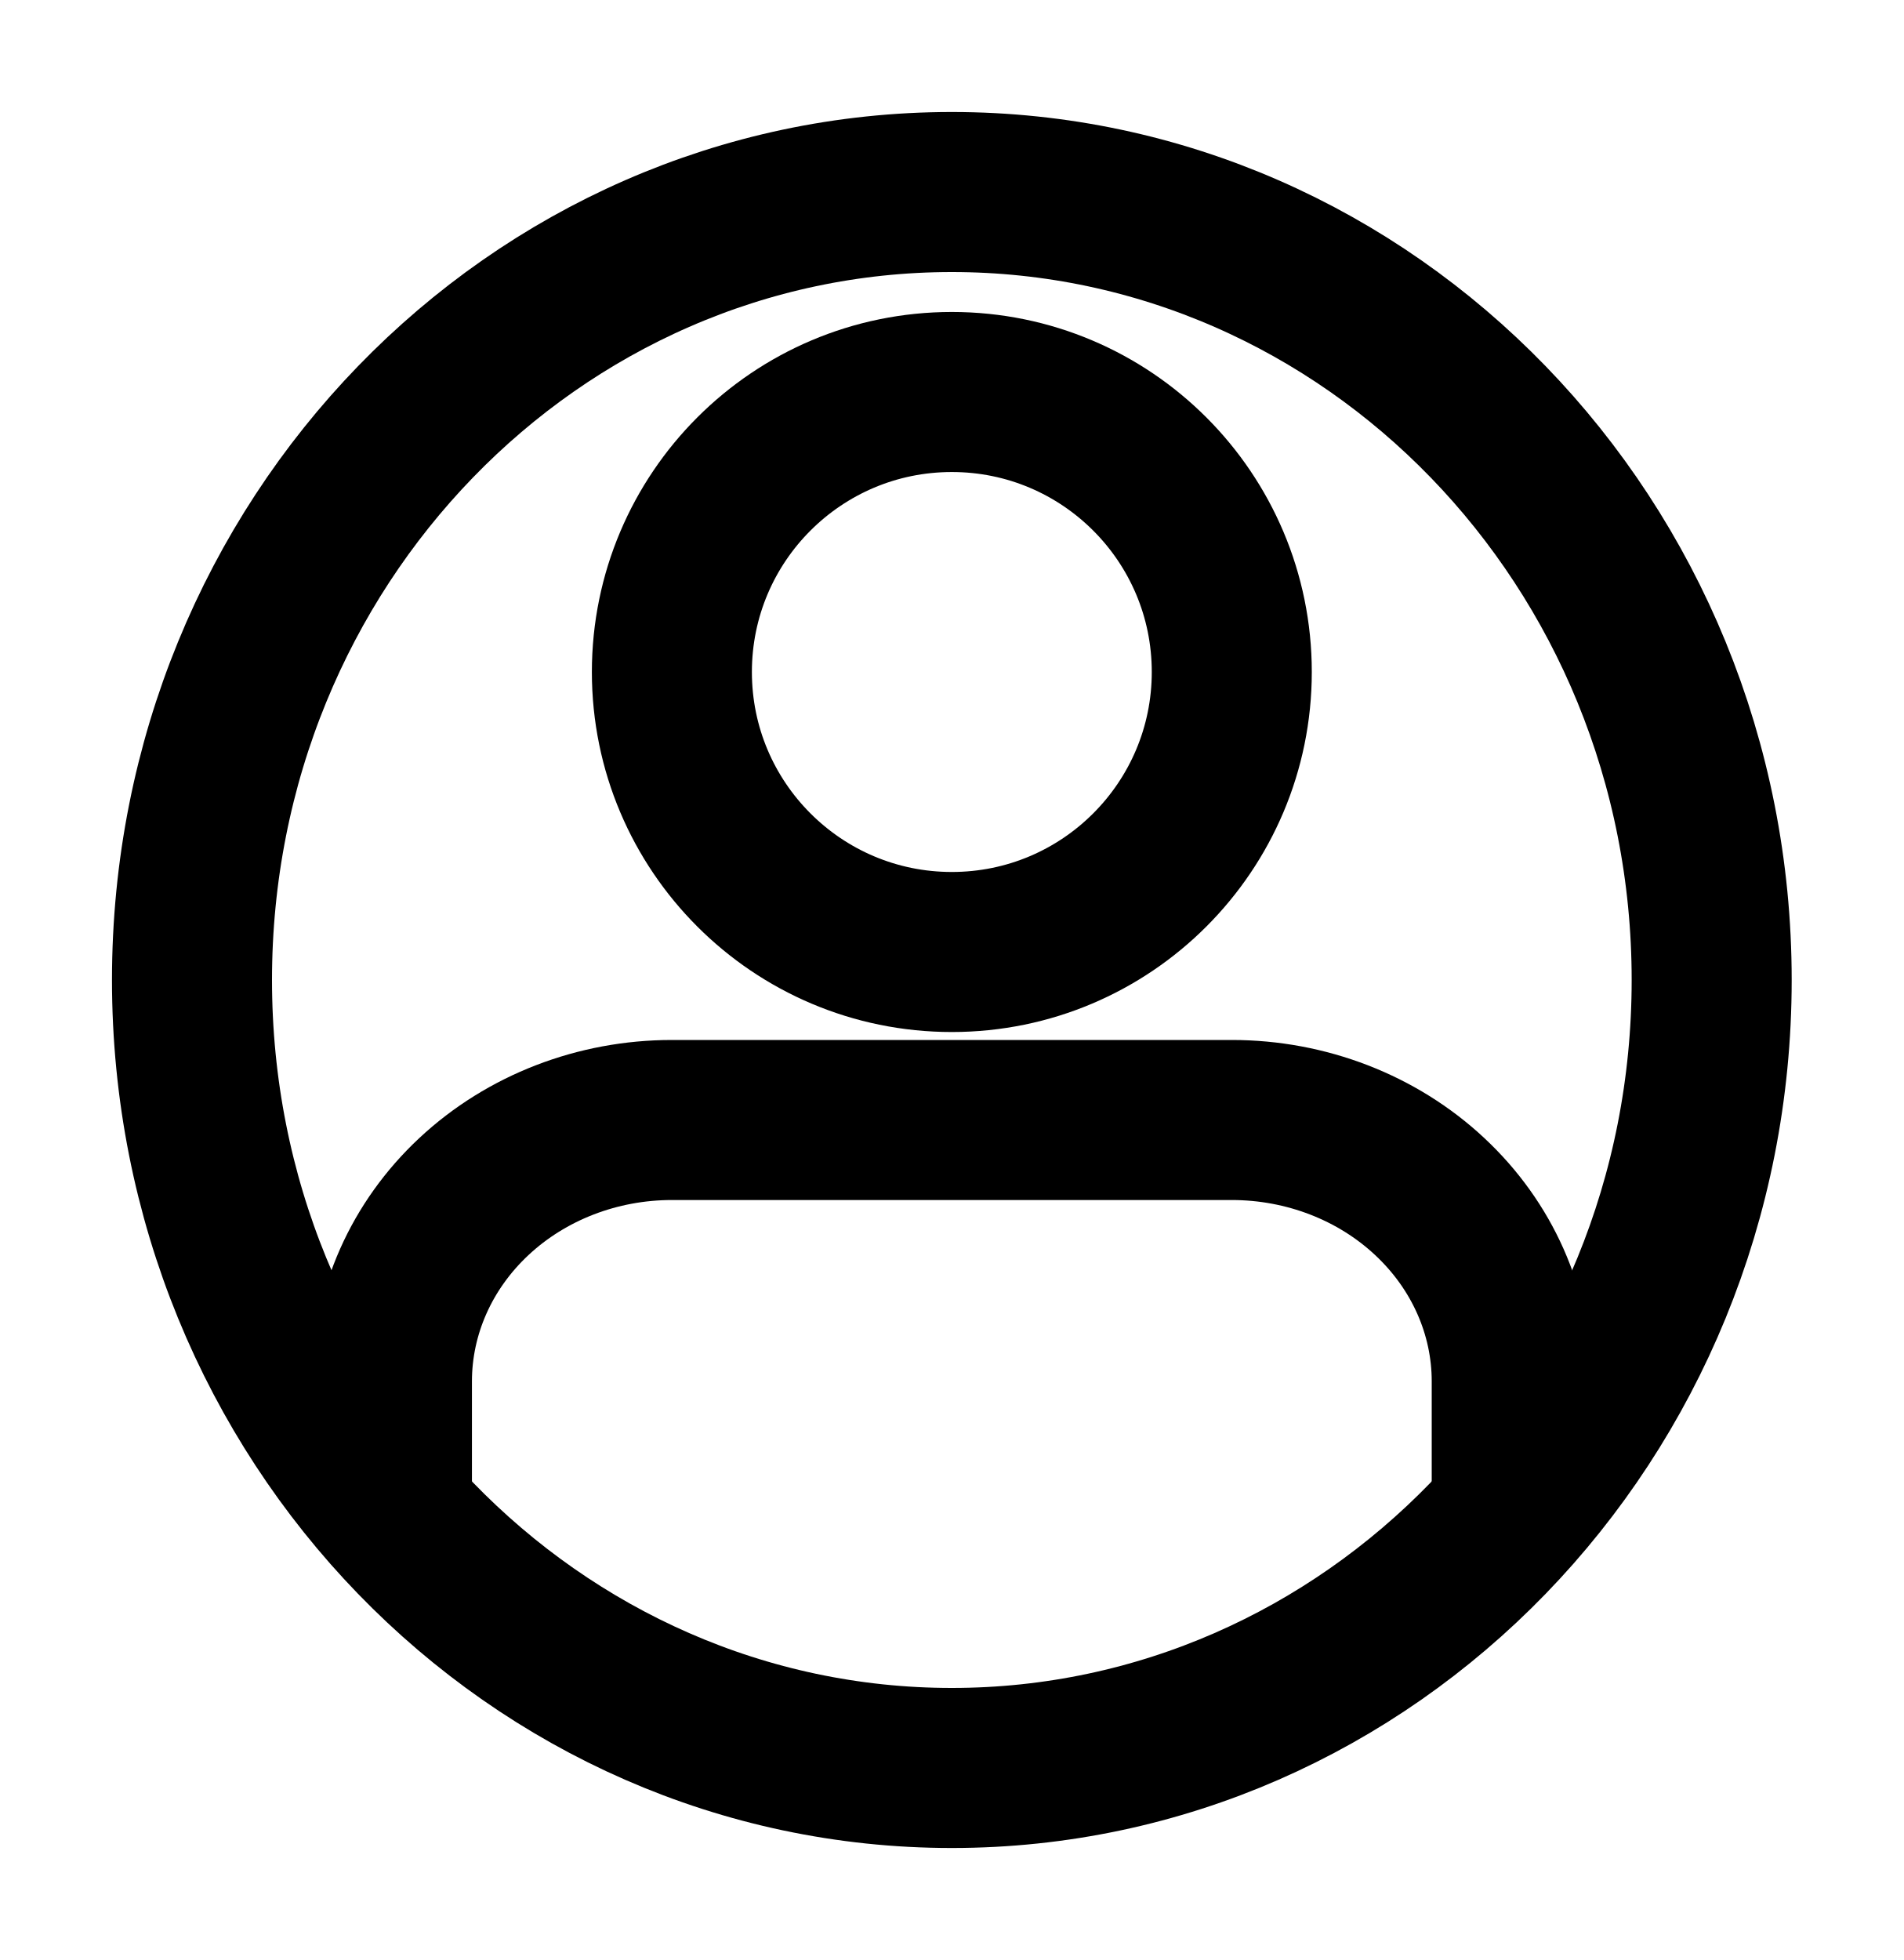
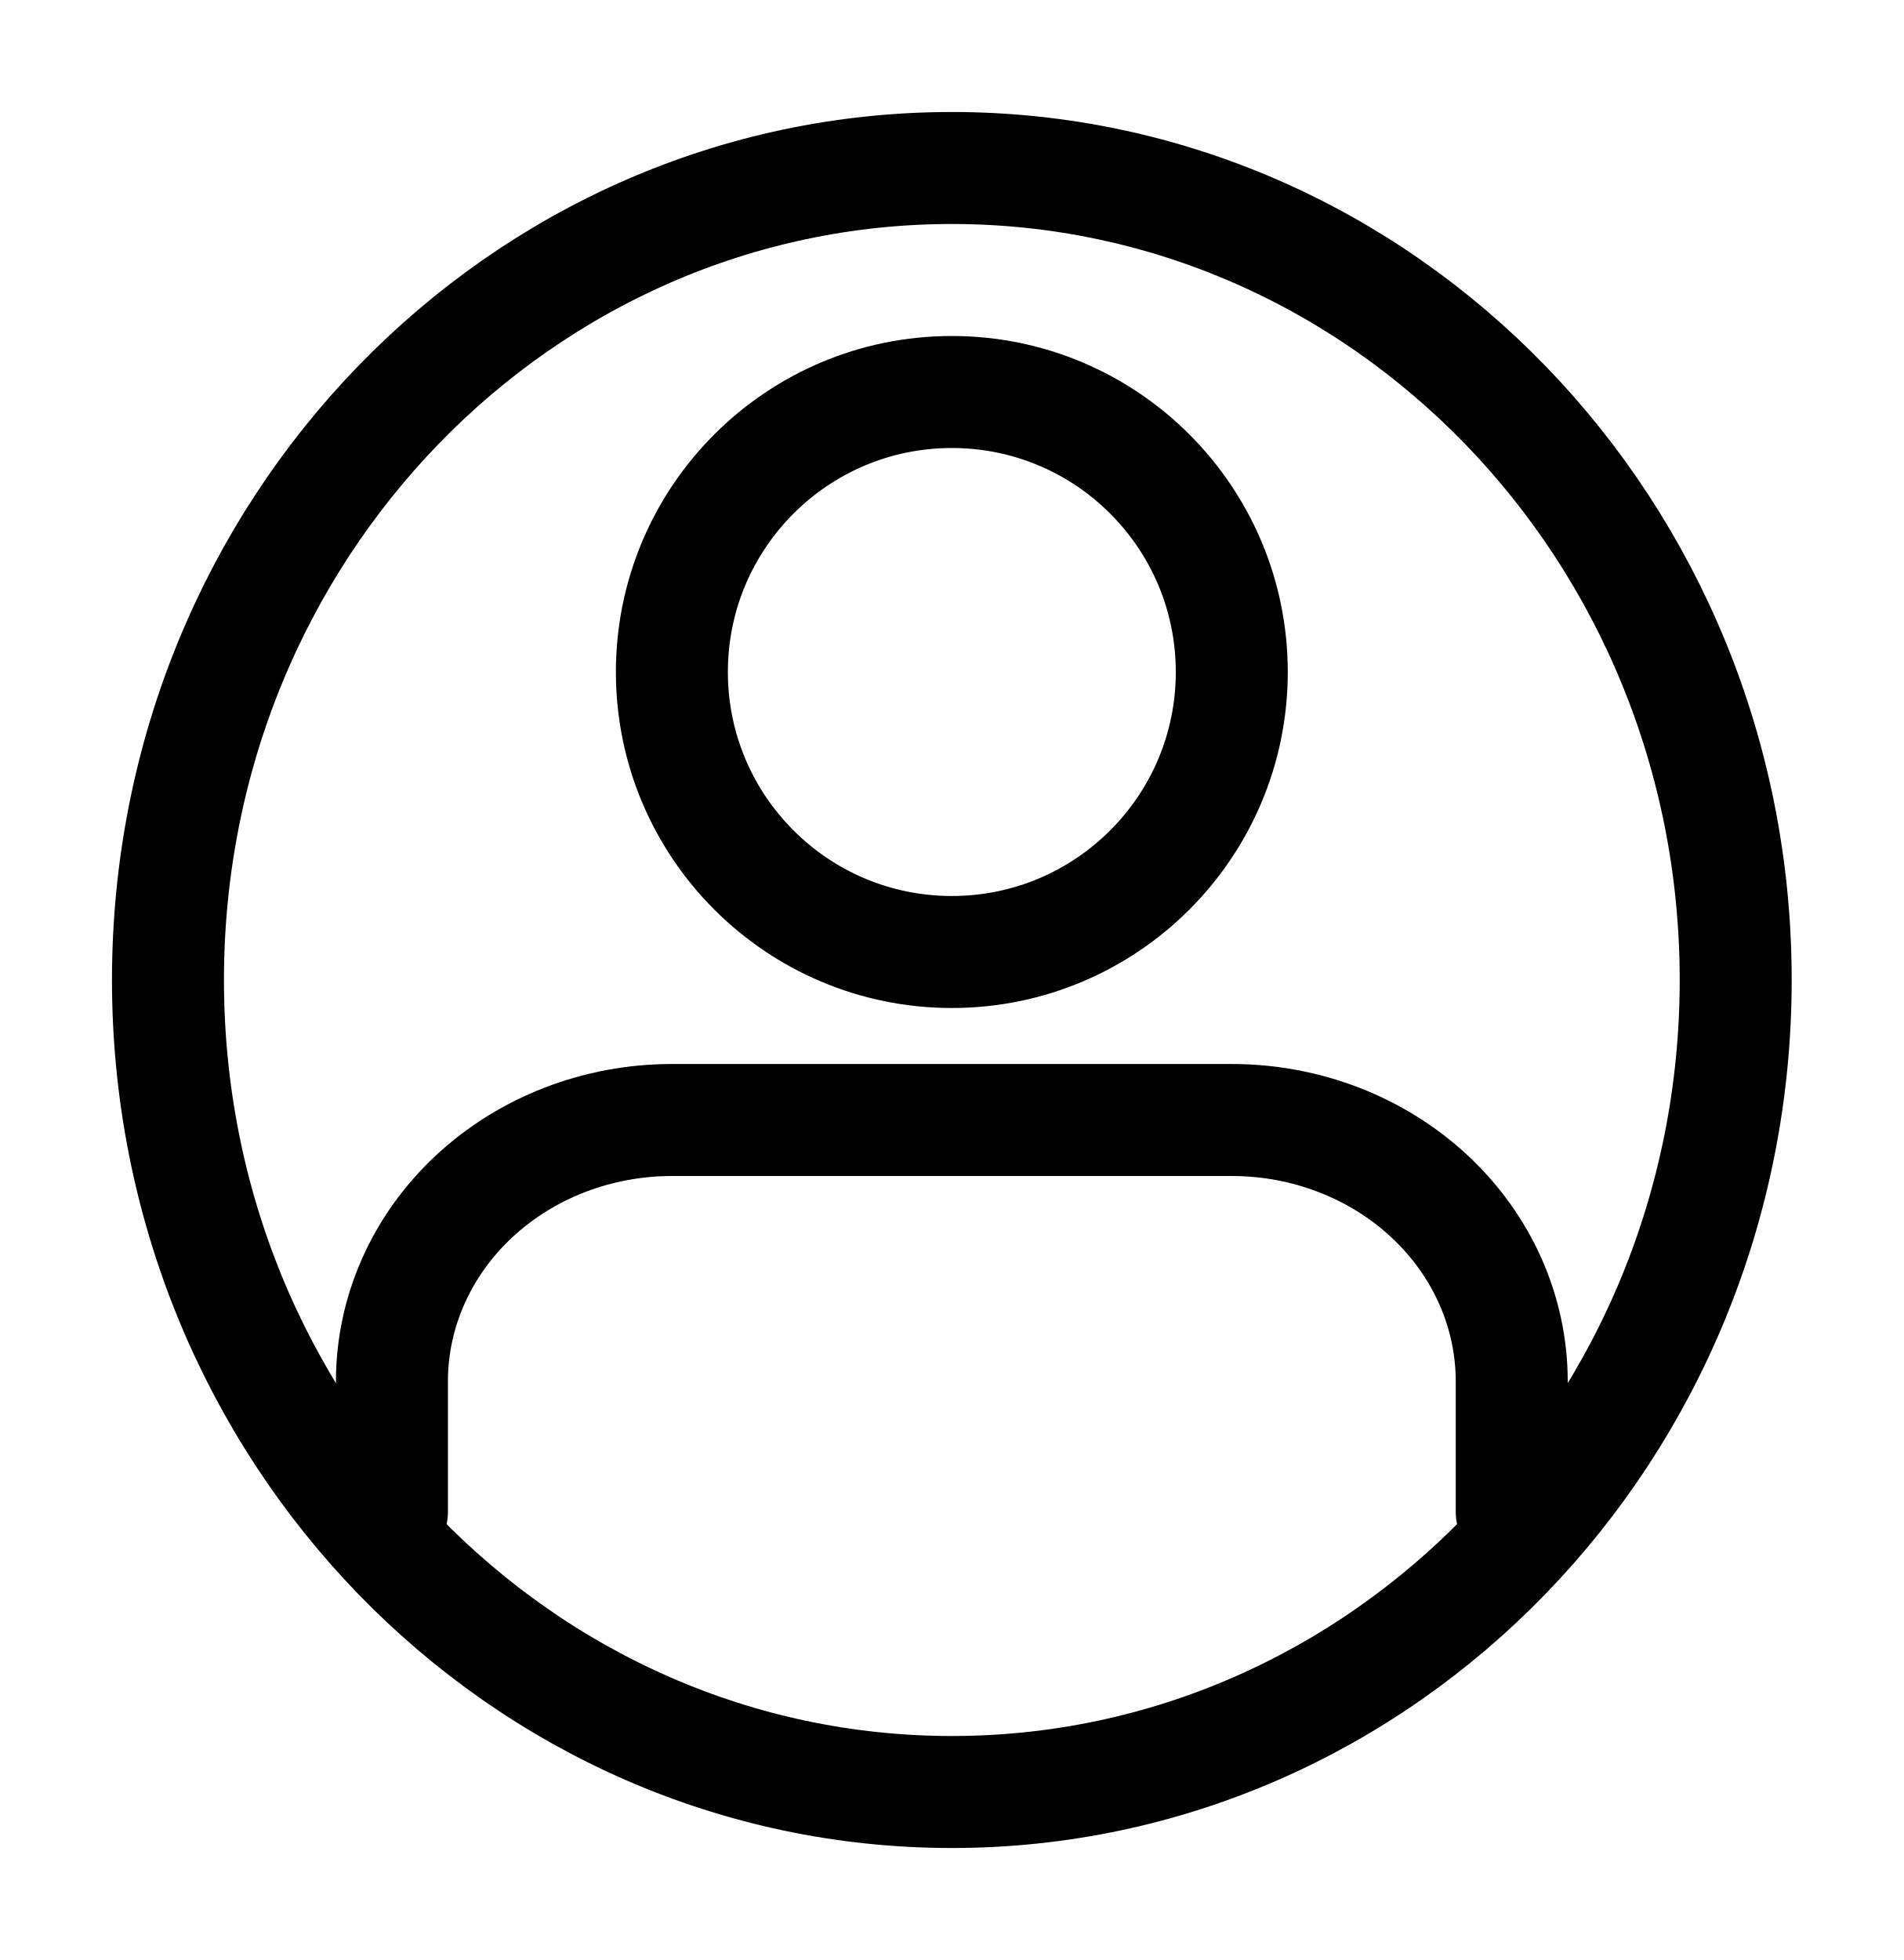
<svg xmlns="http://www.w3.org/2000/svg" width="34" height="35" viewBox="0 0 34 35" fill="none">
-   <path d="M30.571 17.5C30.571 25.316 24.451 31.571 17 31.571C9.549 31.571 3.429 25.316 3.429 17.5C3.429 9.684 9.549 3.429 17 3.429C24.451 3.429 30.571 9.684 30.571 17.5Z" stroke="currentColor" stroke-width="2.858" />
-   <path d="M27 27V24.666C27 23.429 26.473 22.242 25.535 21.367C24.598 20.491 23.326 20 22 20H12C10.674 20 9.402 20.491 8.464 21.367C7.527 22.242 7 23.429 7 24.666V27" stroke="currentColor" stroke-width="2.858" stroke-linecap="round" stroke-linejoin="round" />
-   <path d="M17 17C19.761 17 22 14.761 22 12C22 9.238 19.761 7 17 7C14.239 7 12 9.238 12 12C12 14.761 14.239 17 17 17Z" stroke="currentColor" stroke-width="2.858" stroke-linecap="round" stroke-linejoin="round" />
+   <path d="M31 17.5C31 25.539 24.701 32 17 32C9.299 32 3 25.539 3 17.5C3 9.461 9.299 3 17 3C24.701 3 31 9.461 31 17.5Z" stroke="currentColor" stroke-width="2" />
+   <path d="M27 27V24.667C27 23.429 26.473 22.242 25.535 21.367C24.598 20.492 23.326 20 22 20H12C10.674 20 9.402 20.492 8.464 21.367C7.527 22.242 7 23.429 7 24.667V27" stroke="currentColor" stroke-width="2" stroke-linecap="round" stroke-linejoin="round" />
+   <path d="M17 17C19.761 17 22 14.761 22 12C22 9.239 19.761 7 17 7C14.239 7 12 9.239 12 12C12 14.761 14.239 17 17 17Z" stroke="currentColor" stroke-width="2" stroke-linecap="round" stroke-linejoin="round" />
</svg>
